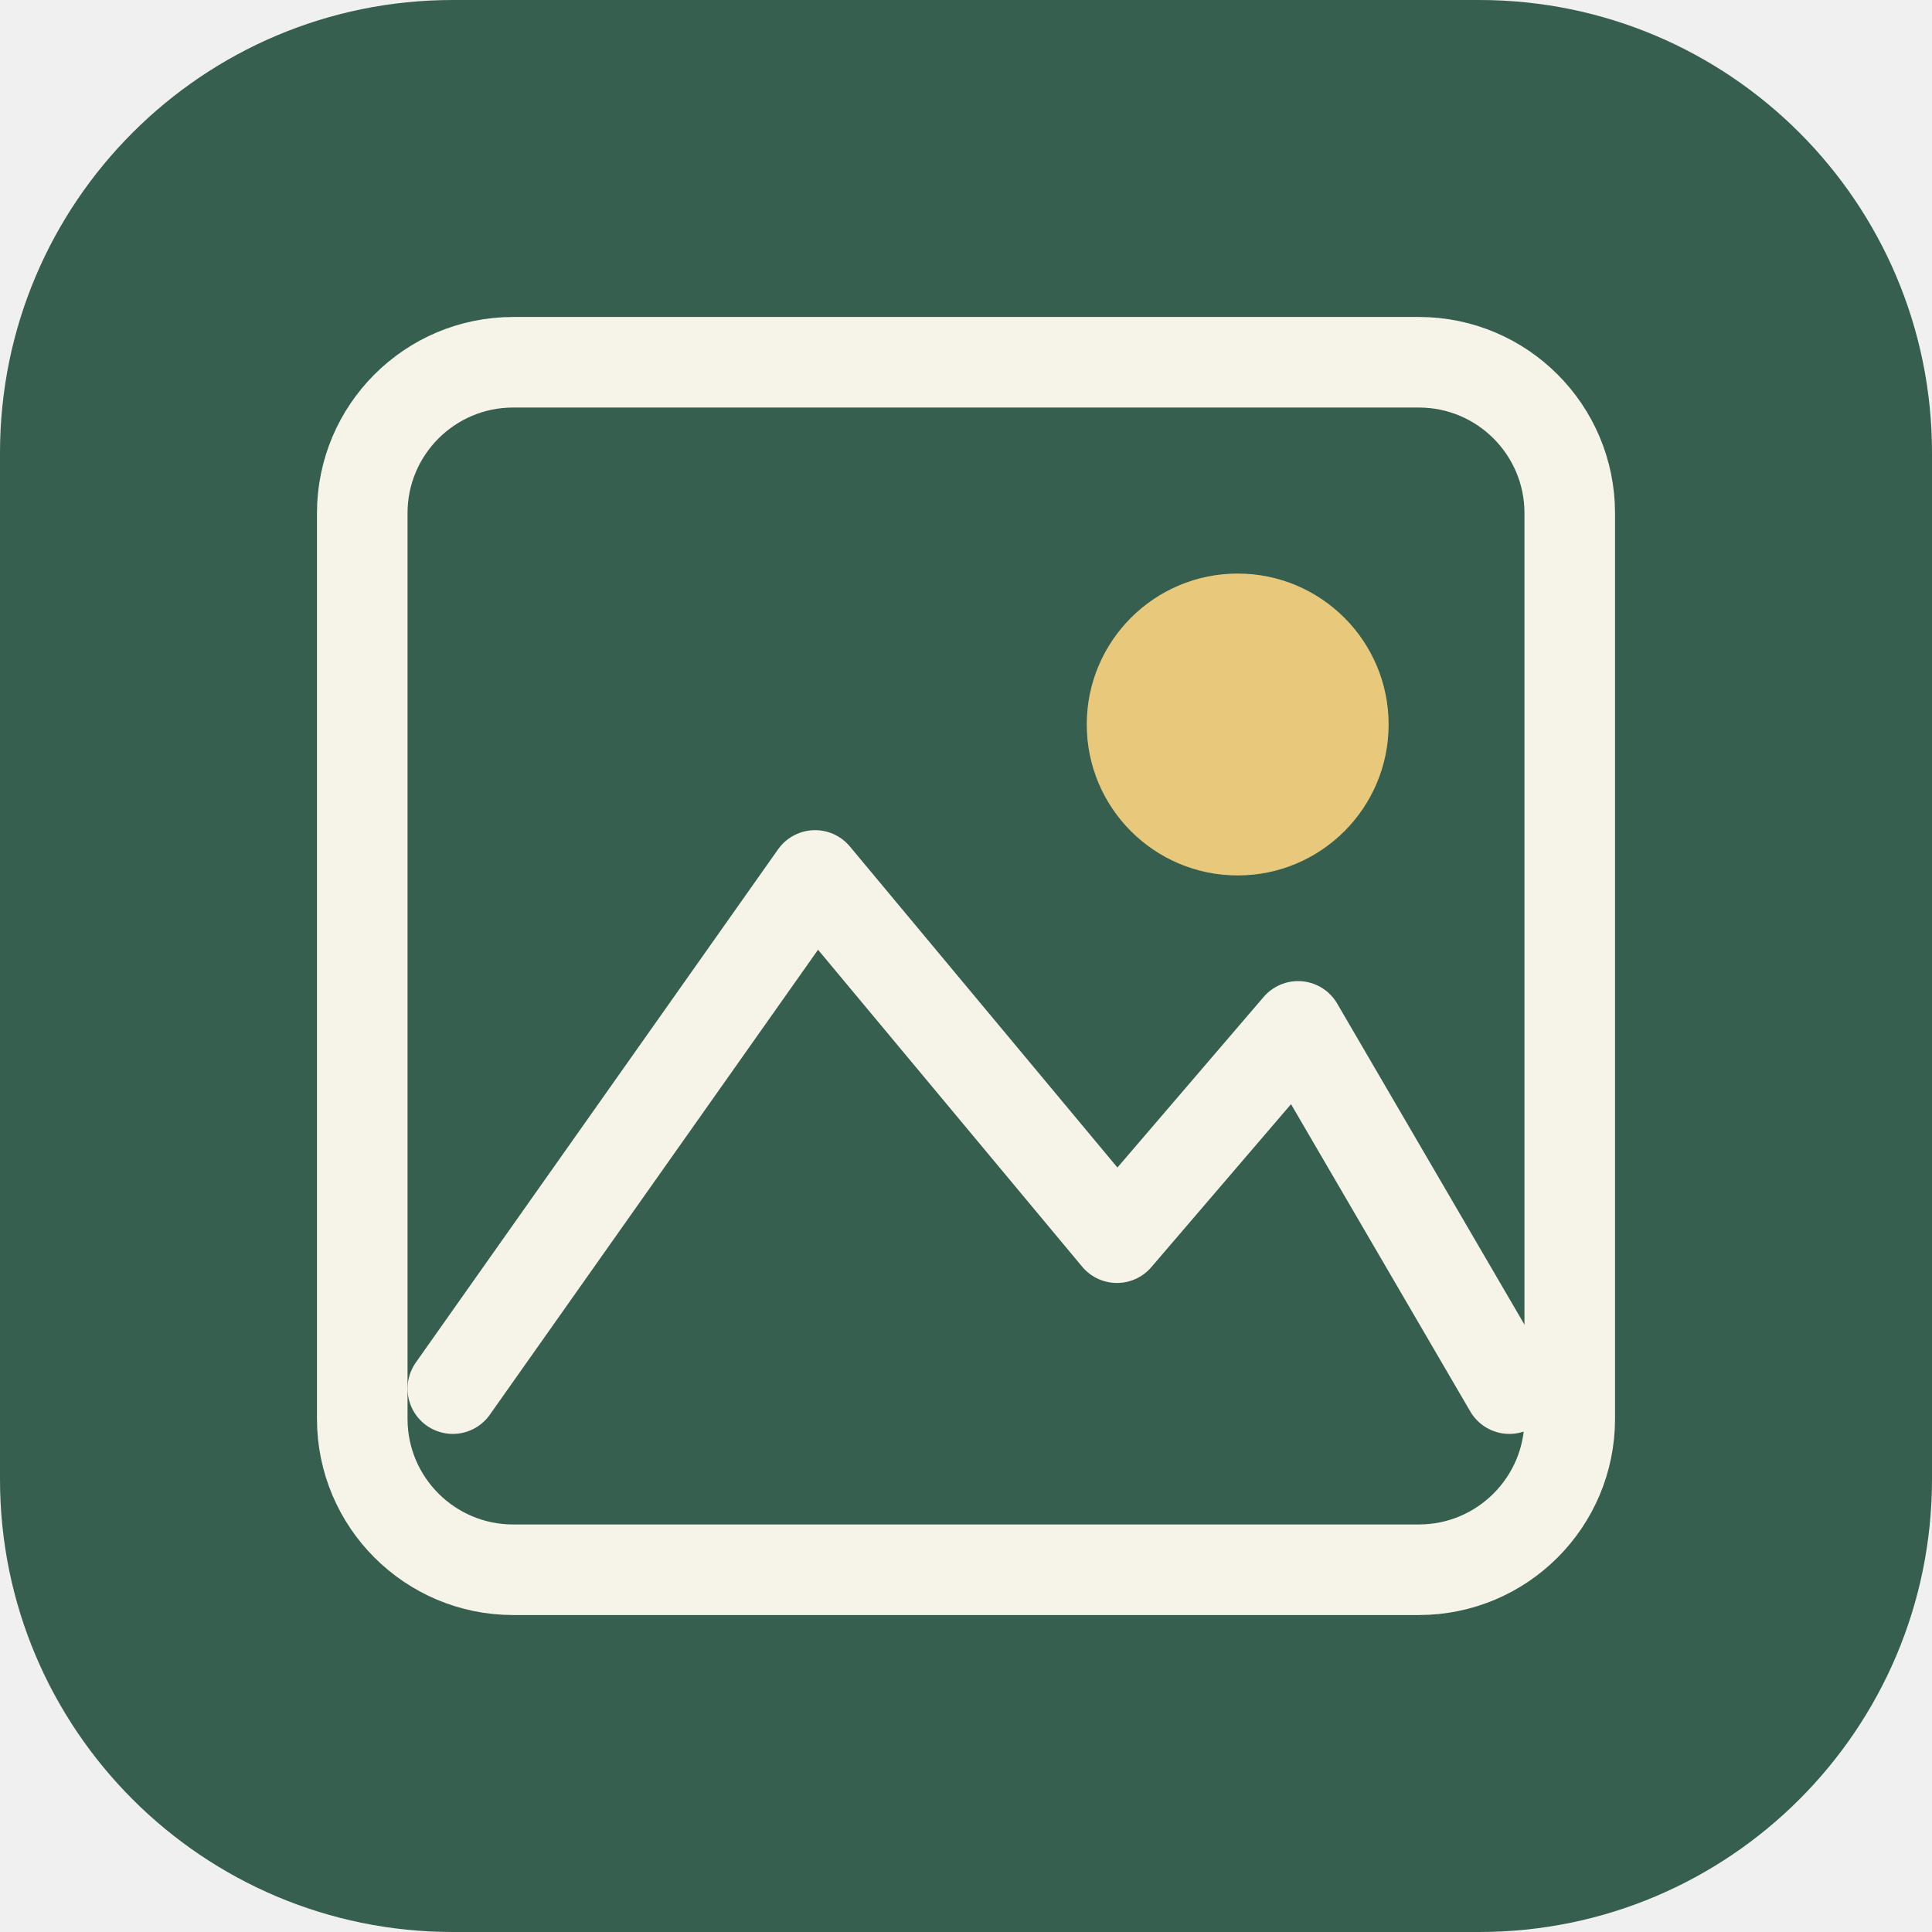
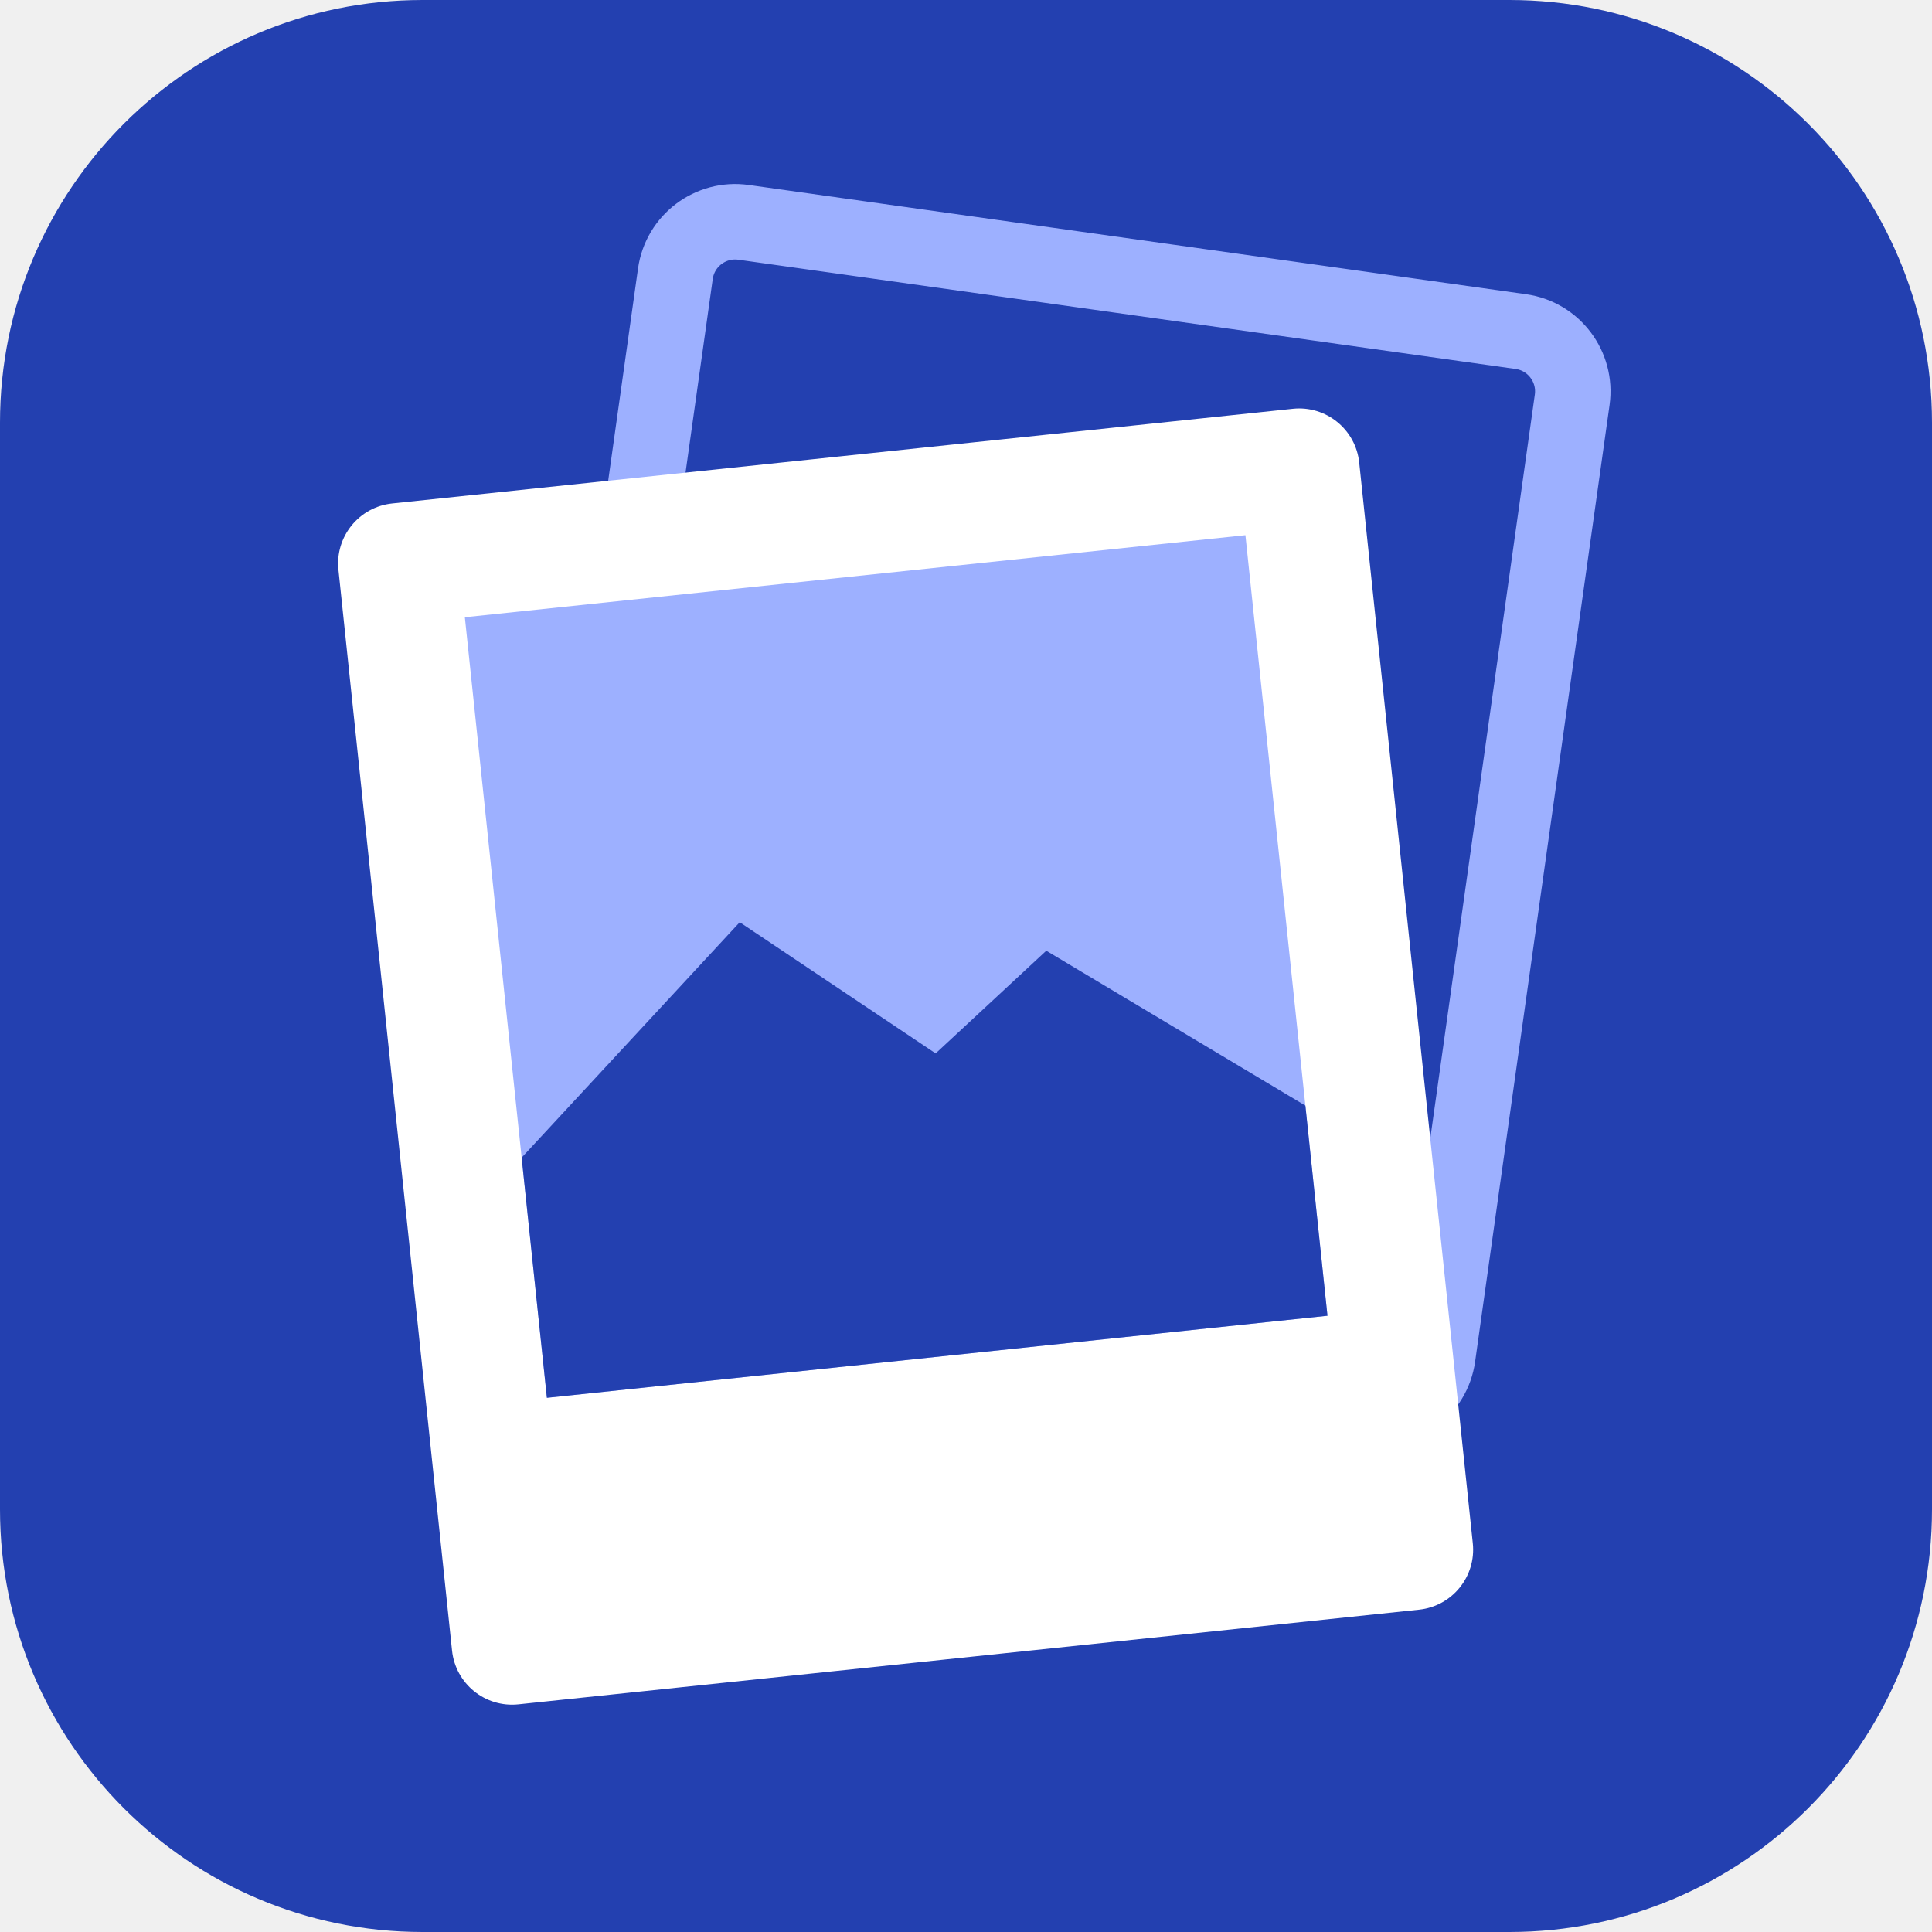
<svg xmlns="http://www.w3.org/2000/svg" viewBox="0 0 64 64">
-   <rect width="64" height="64" rx="15" fill="#365f50" />
-   <rect x="12" y="12" width="40" height="40" rx="5" fill="none" stroke="#f6f3e8" stroke-width="3" />
-   <circle cx="41" cy="24" r="5" fill="#e8c87a" />
-   <path d="m15 46 12-17 10 12 6-7 7 12" fill="none" stroke="#f6f3e8" stroke-width="3" stroke-linecap="round" stroke-linejoin="round" />
+   <rect width="64" height="64" rx="14" fill="#2340B0" />
+   <rect x="20" y="9" width="30" height="36" rx="2" fill="none" stroke="#9DB0FF" stroke-width="2.5" transform="rotate(8 35 27)" />
+   <g transform="rotate(-6 30 35)">
+     <rect x="13" y="15" width="34" height="40" rx="2" fill="#FFFFFF" />
+     <rect x="17" y="19" width="26" height="26" fill="#9DB0FF" />
+     <path d="M17 37 L25 30 L31 35 L35 32 L43 38 V45 H17 Z" fill="#2340B0" />
+   </g>
</svg>
